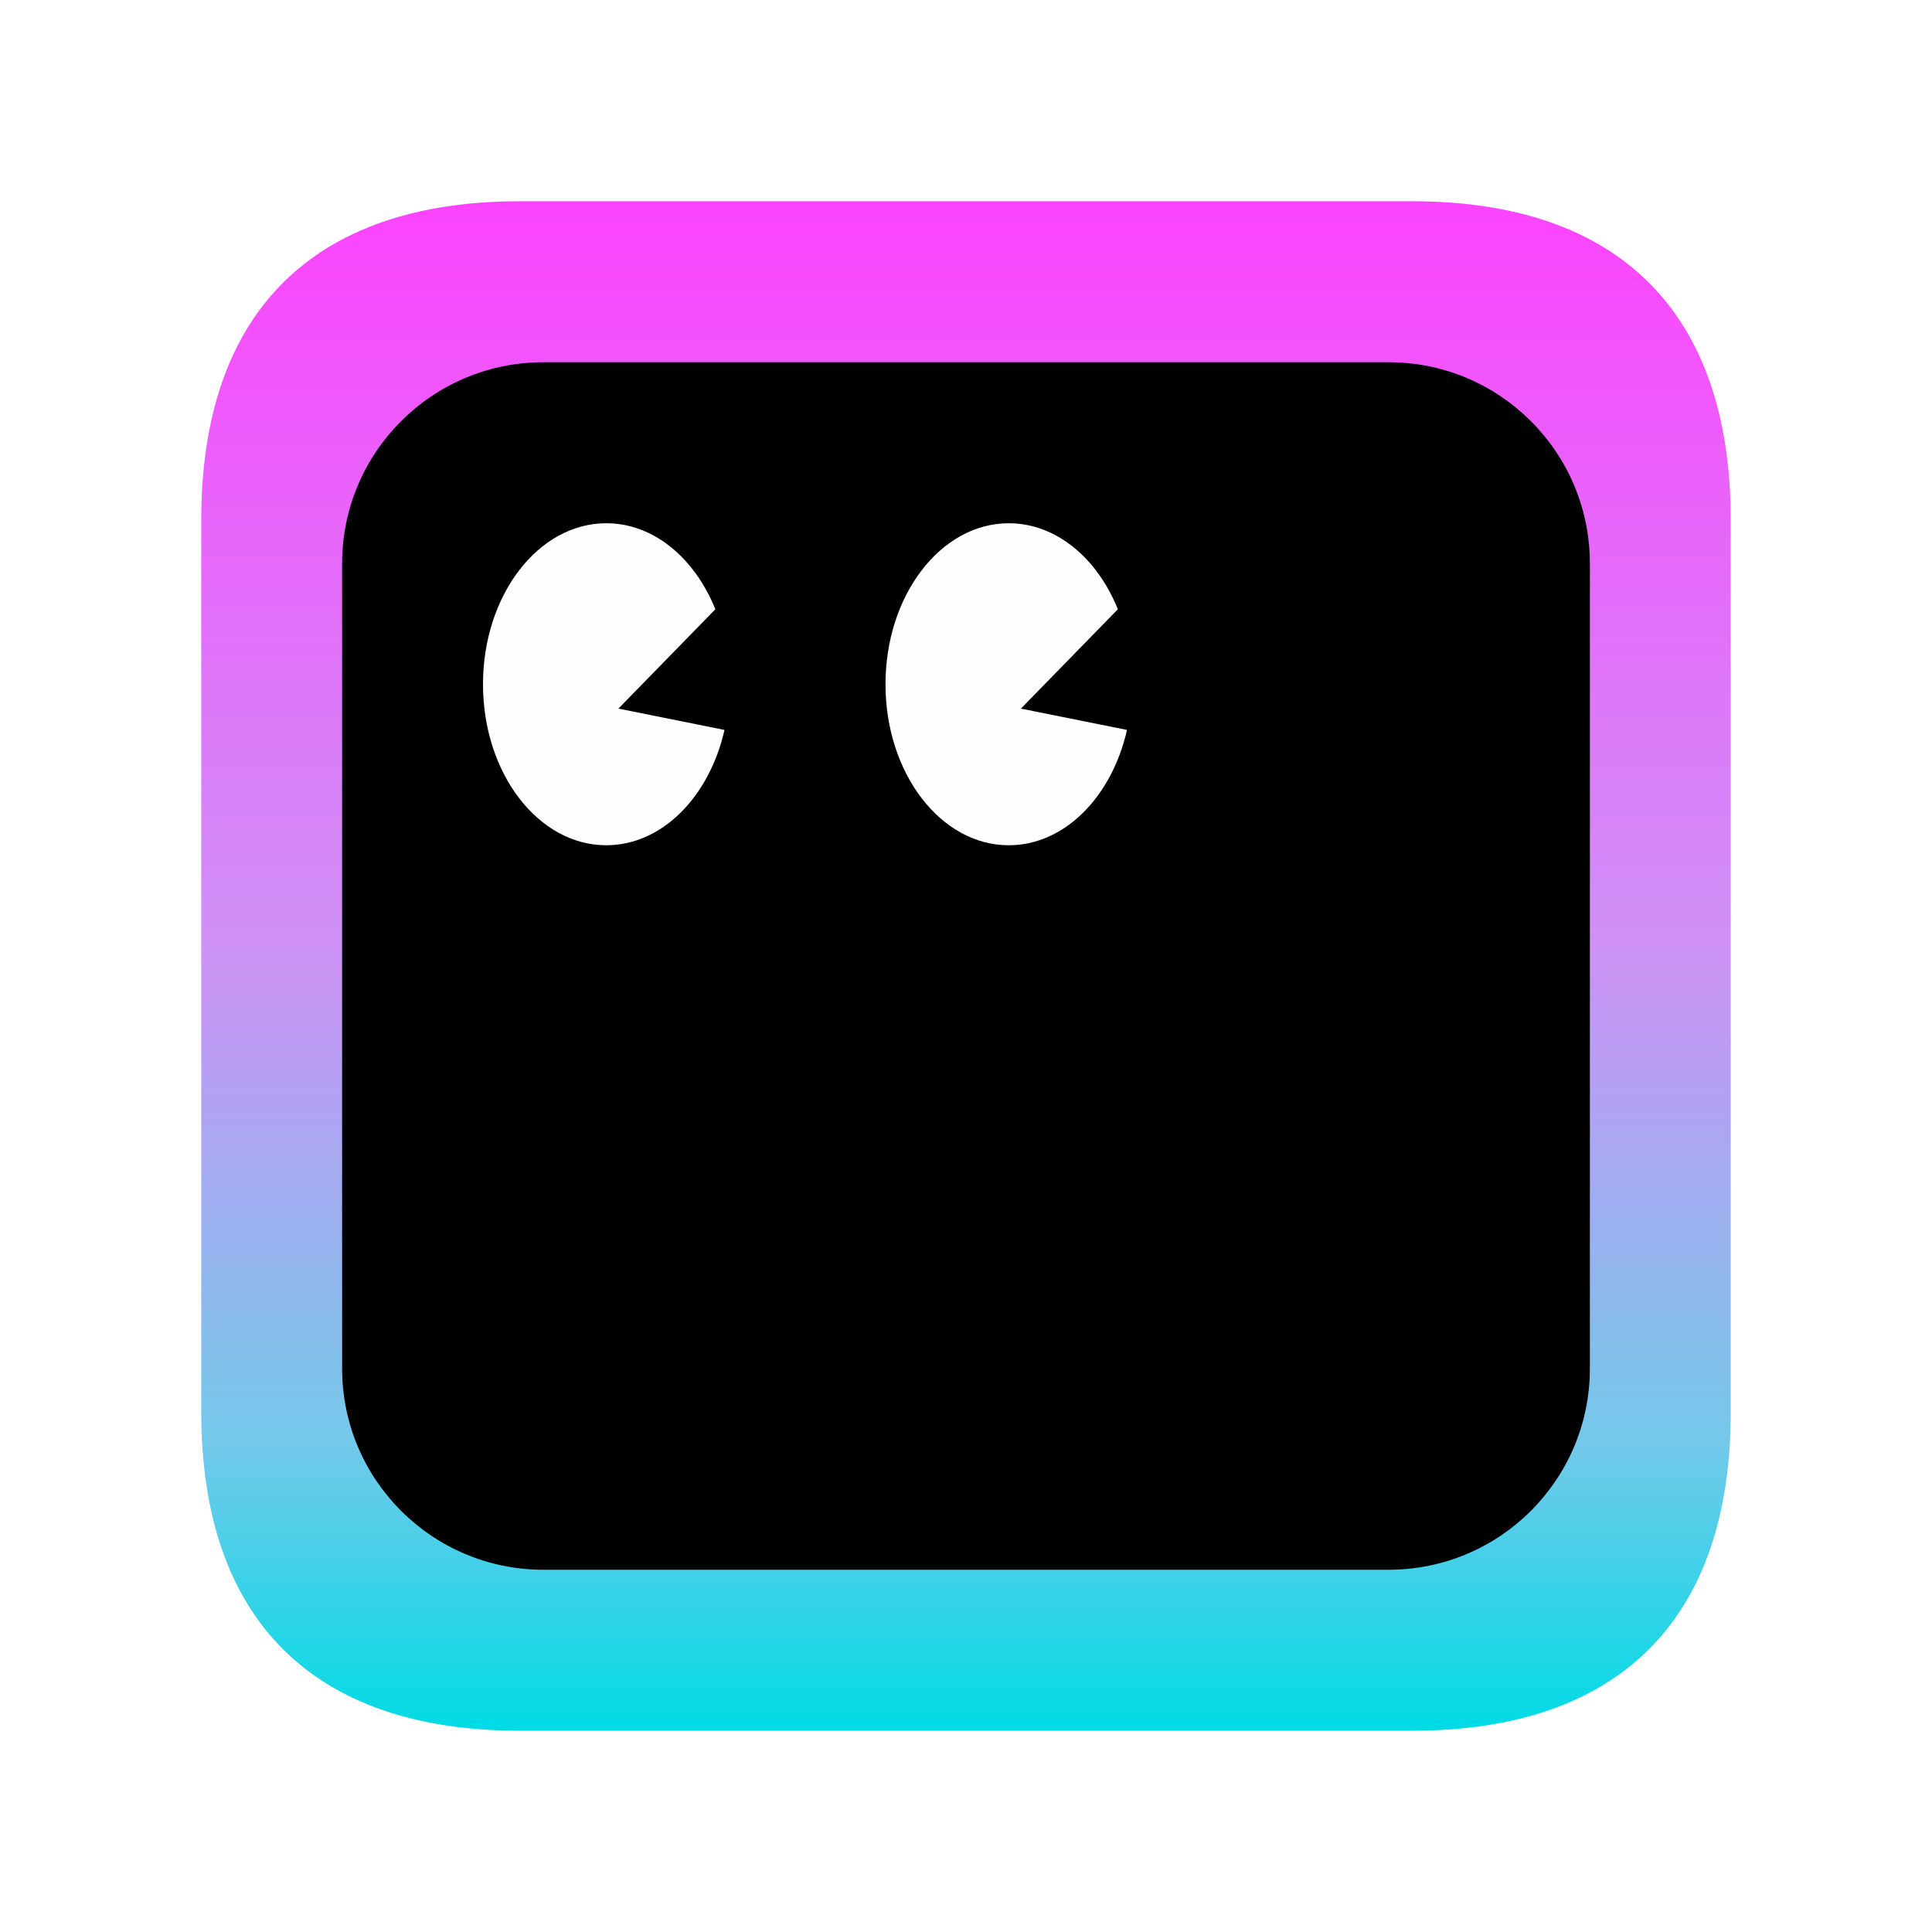
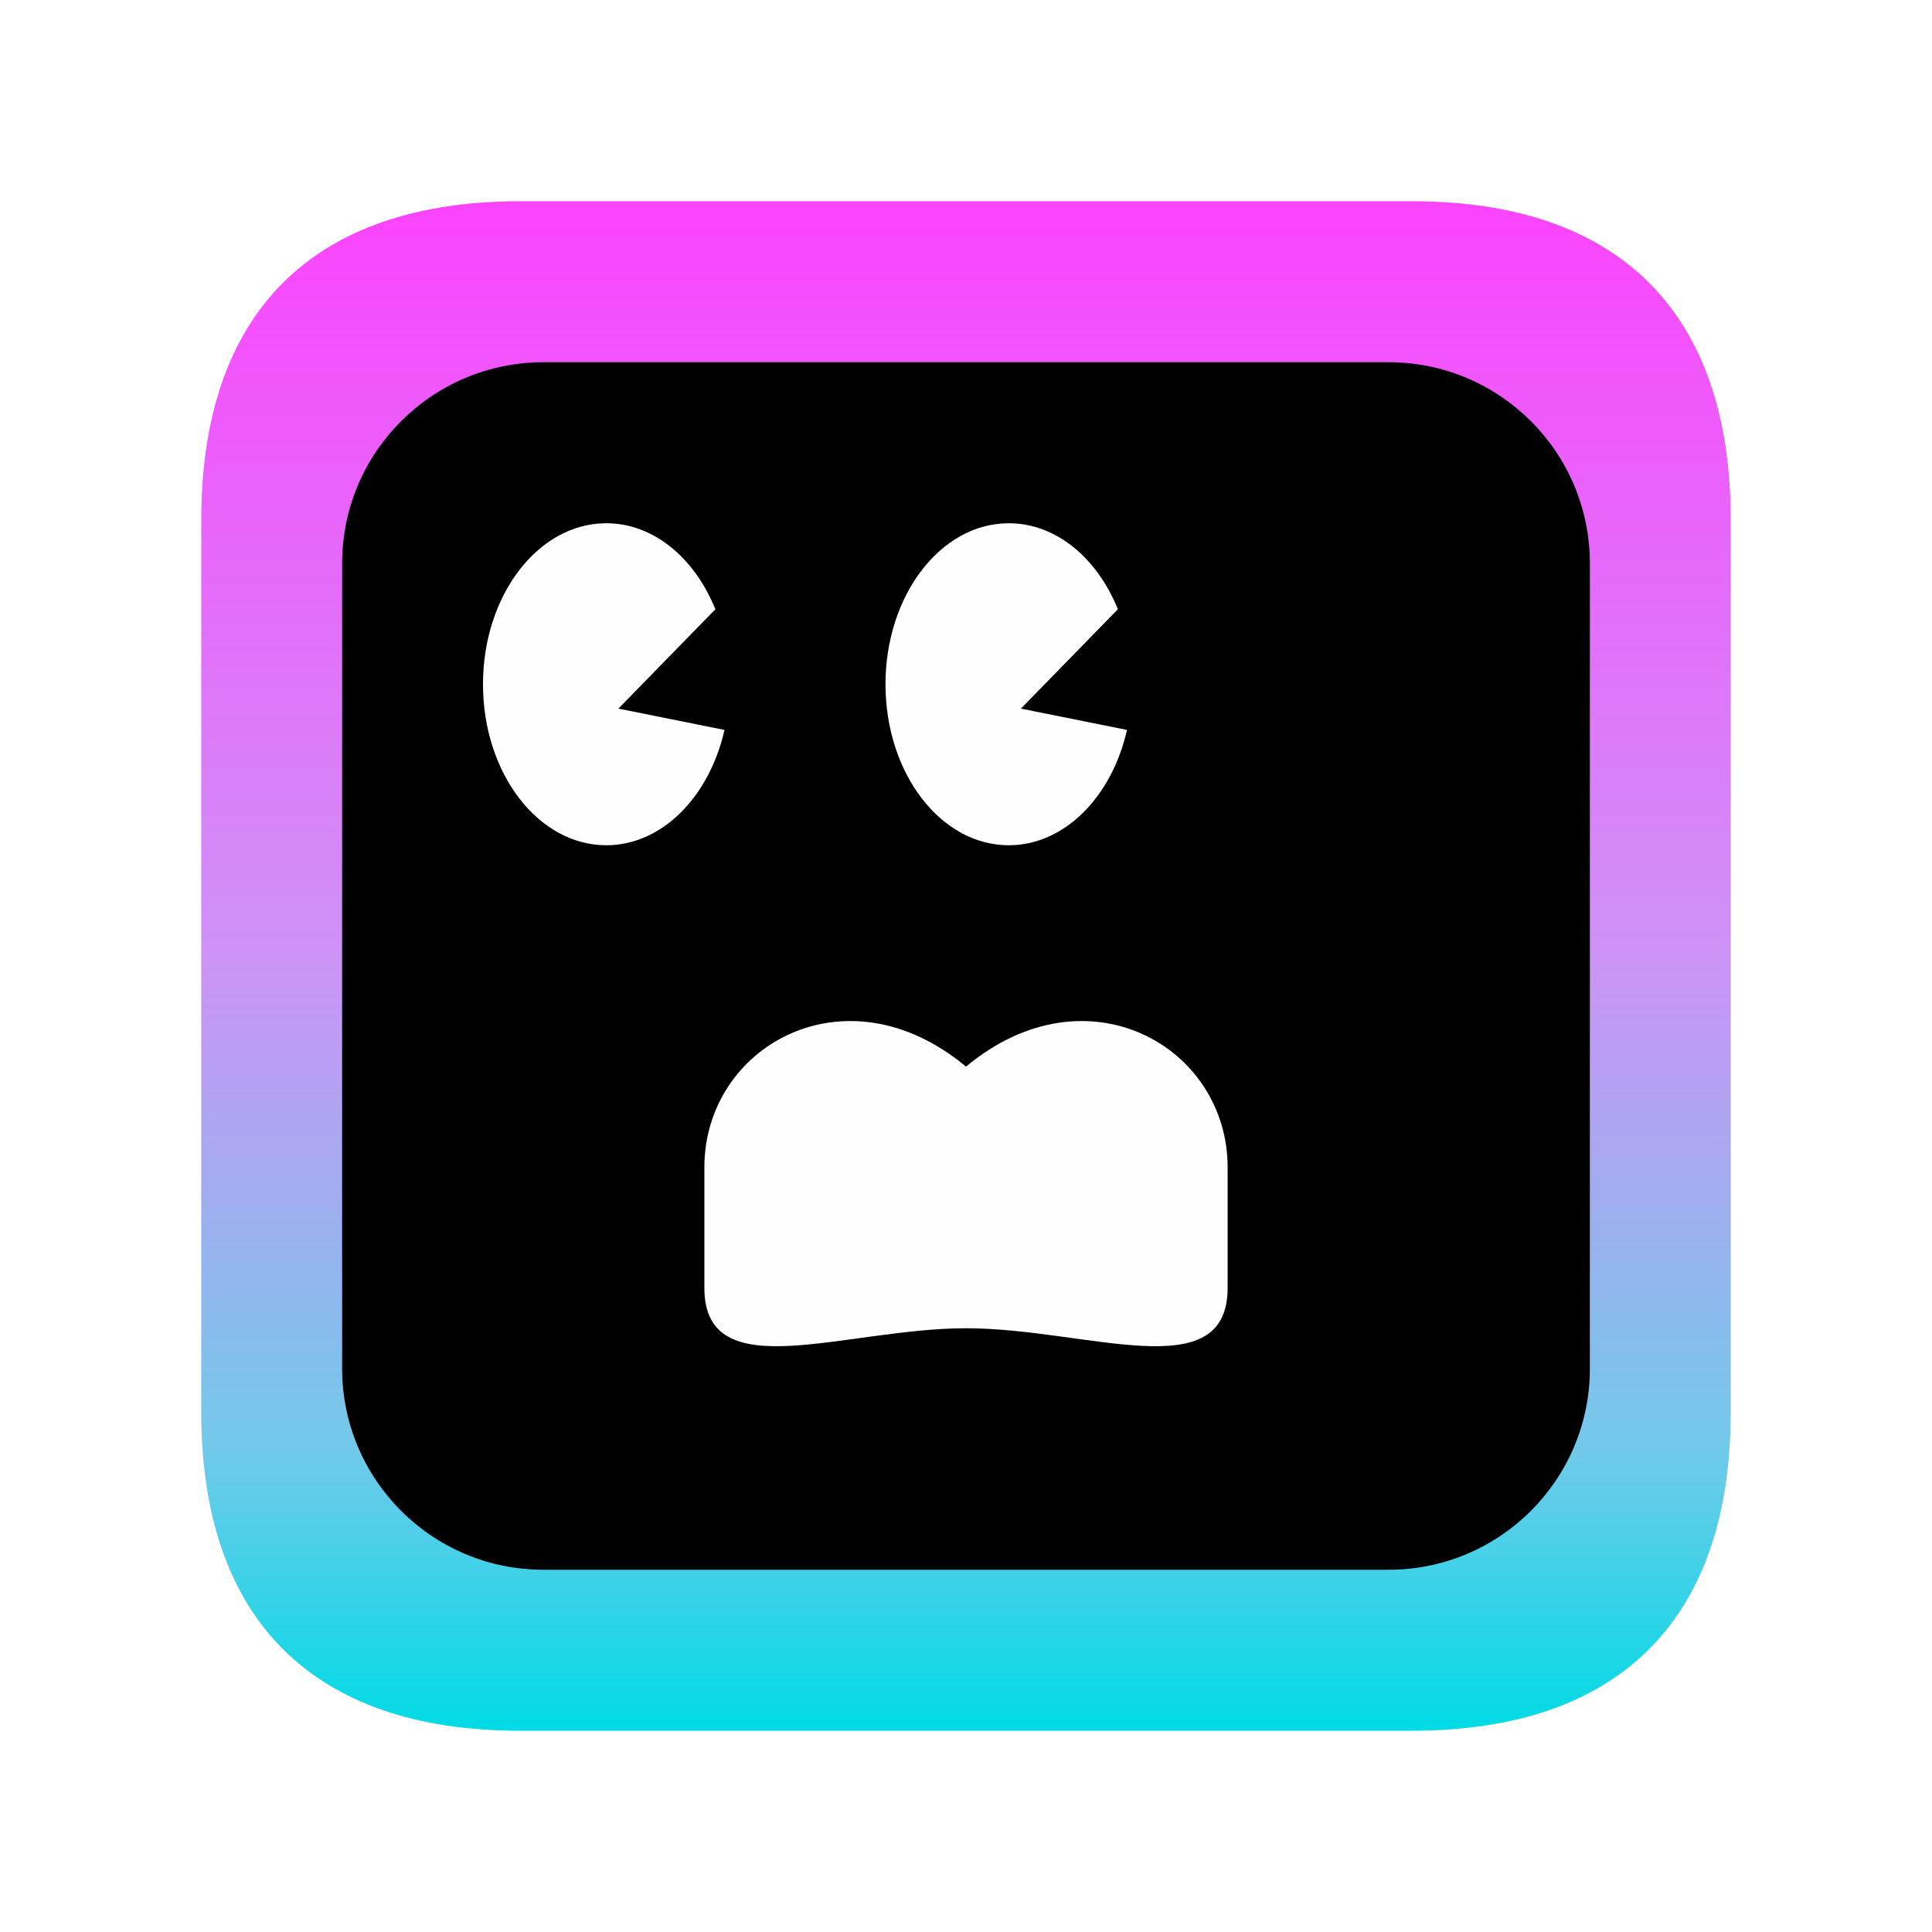
<svg xmlns="http://www.w3.org/2000/svg" viewBox="0 0 48 48" width="3000" height="3000" fill="none">
  <path fill="url(#a)" d="M5 12.917C5 7.77 7.77 5 12.917 5h22.166C40.23 5 43 7.77 43 12.917v22.166C43 40.23 40.23 43 35.083 43H12.917C7.77 43 5 40.23 5 35.083V12.917Z" />
  <path fill="#000" d="M8.5 14a5 5 0 0 1 5-5h21a5 5 0 0 1 5 5v20a5 5 0 0 1-5 5h-21a5 5 0 0 1-5-5V14Z" />
-   <path fill="#fefefe" d="m27.773 15.137-2.397 2.456-.003.002-.009.01 2.636.53C27.625 19.791 26.452 21 25.063 21 23.37 21 22 19.21 22 17s1.371-4 3.063-4c1.176 0 2.198.866 2.71 2.137Zm-10 0-2.397 2.456-.003.002-.009.01 2.636.53C17.625 19.791 16.452 21 15.063 21 13.37 21 12 19.21 12 17s1.371-4 3.063-4c1.176 0 2.198.866 2.71 2.137Z" />
+   <path fill="#fefefe" d="m27.773 15.137-2.397 2.456-.003.002-.009.01 2.636 .53C27.625 19.791 26.452 21 25.063 21 23.37 21 22 19.21 22 17s1.371-4 3.063-4c1.176 0 2.198 .866 2.71 2.137Zm-10 0-2.397 2.456-.003.002-.009.01 2.636 .53C17.625 19.791 16.452 21 15.063 21 13.37 21 12 19.21 12 17s1.371-4 3.063-4c1.176 0 2.198 .866 2.71 2.137Z" />
+   <path fill="#fefefe" d="M17.5 29 C17.5 26, 21 24, 24 26.5 C27 24, 30.5 26, 30.5 29 L30.5 32 C30.5 34.5, 27 33, 24 33 C21 33, 17.5 34.5, 17.5 32 Z" />
  <defs>
    <linearGradient id="a" x1="24" x2="24" y1="5" y2="43" gradientUnits="userSpaceOnUse">
      <stop stop-color="#fb43fe" />
      <stop offset=".484" stop-color="#cf91f6" />
      <stop offset=".813" stop-color="#73c9ea" />
      <stop offset="1" stop-color="#00dbe5" />
    </linearGradient>
  </defs>
</svg>
